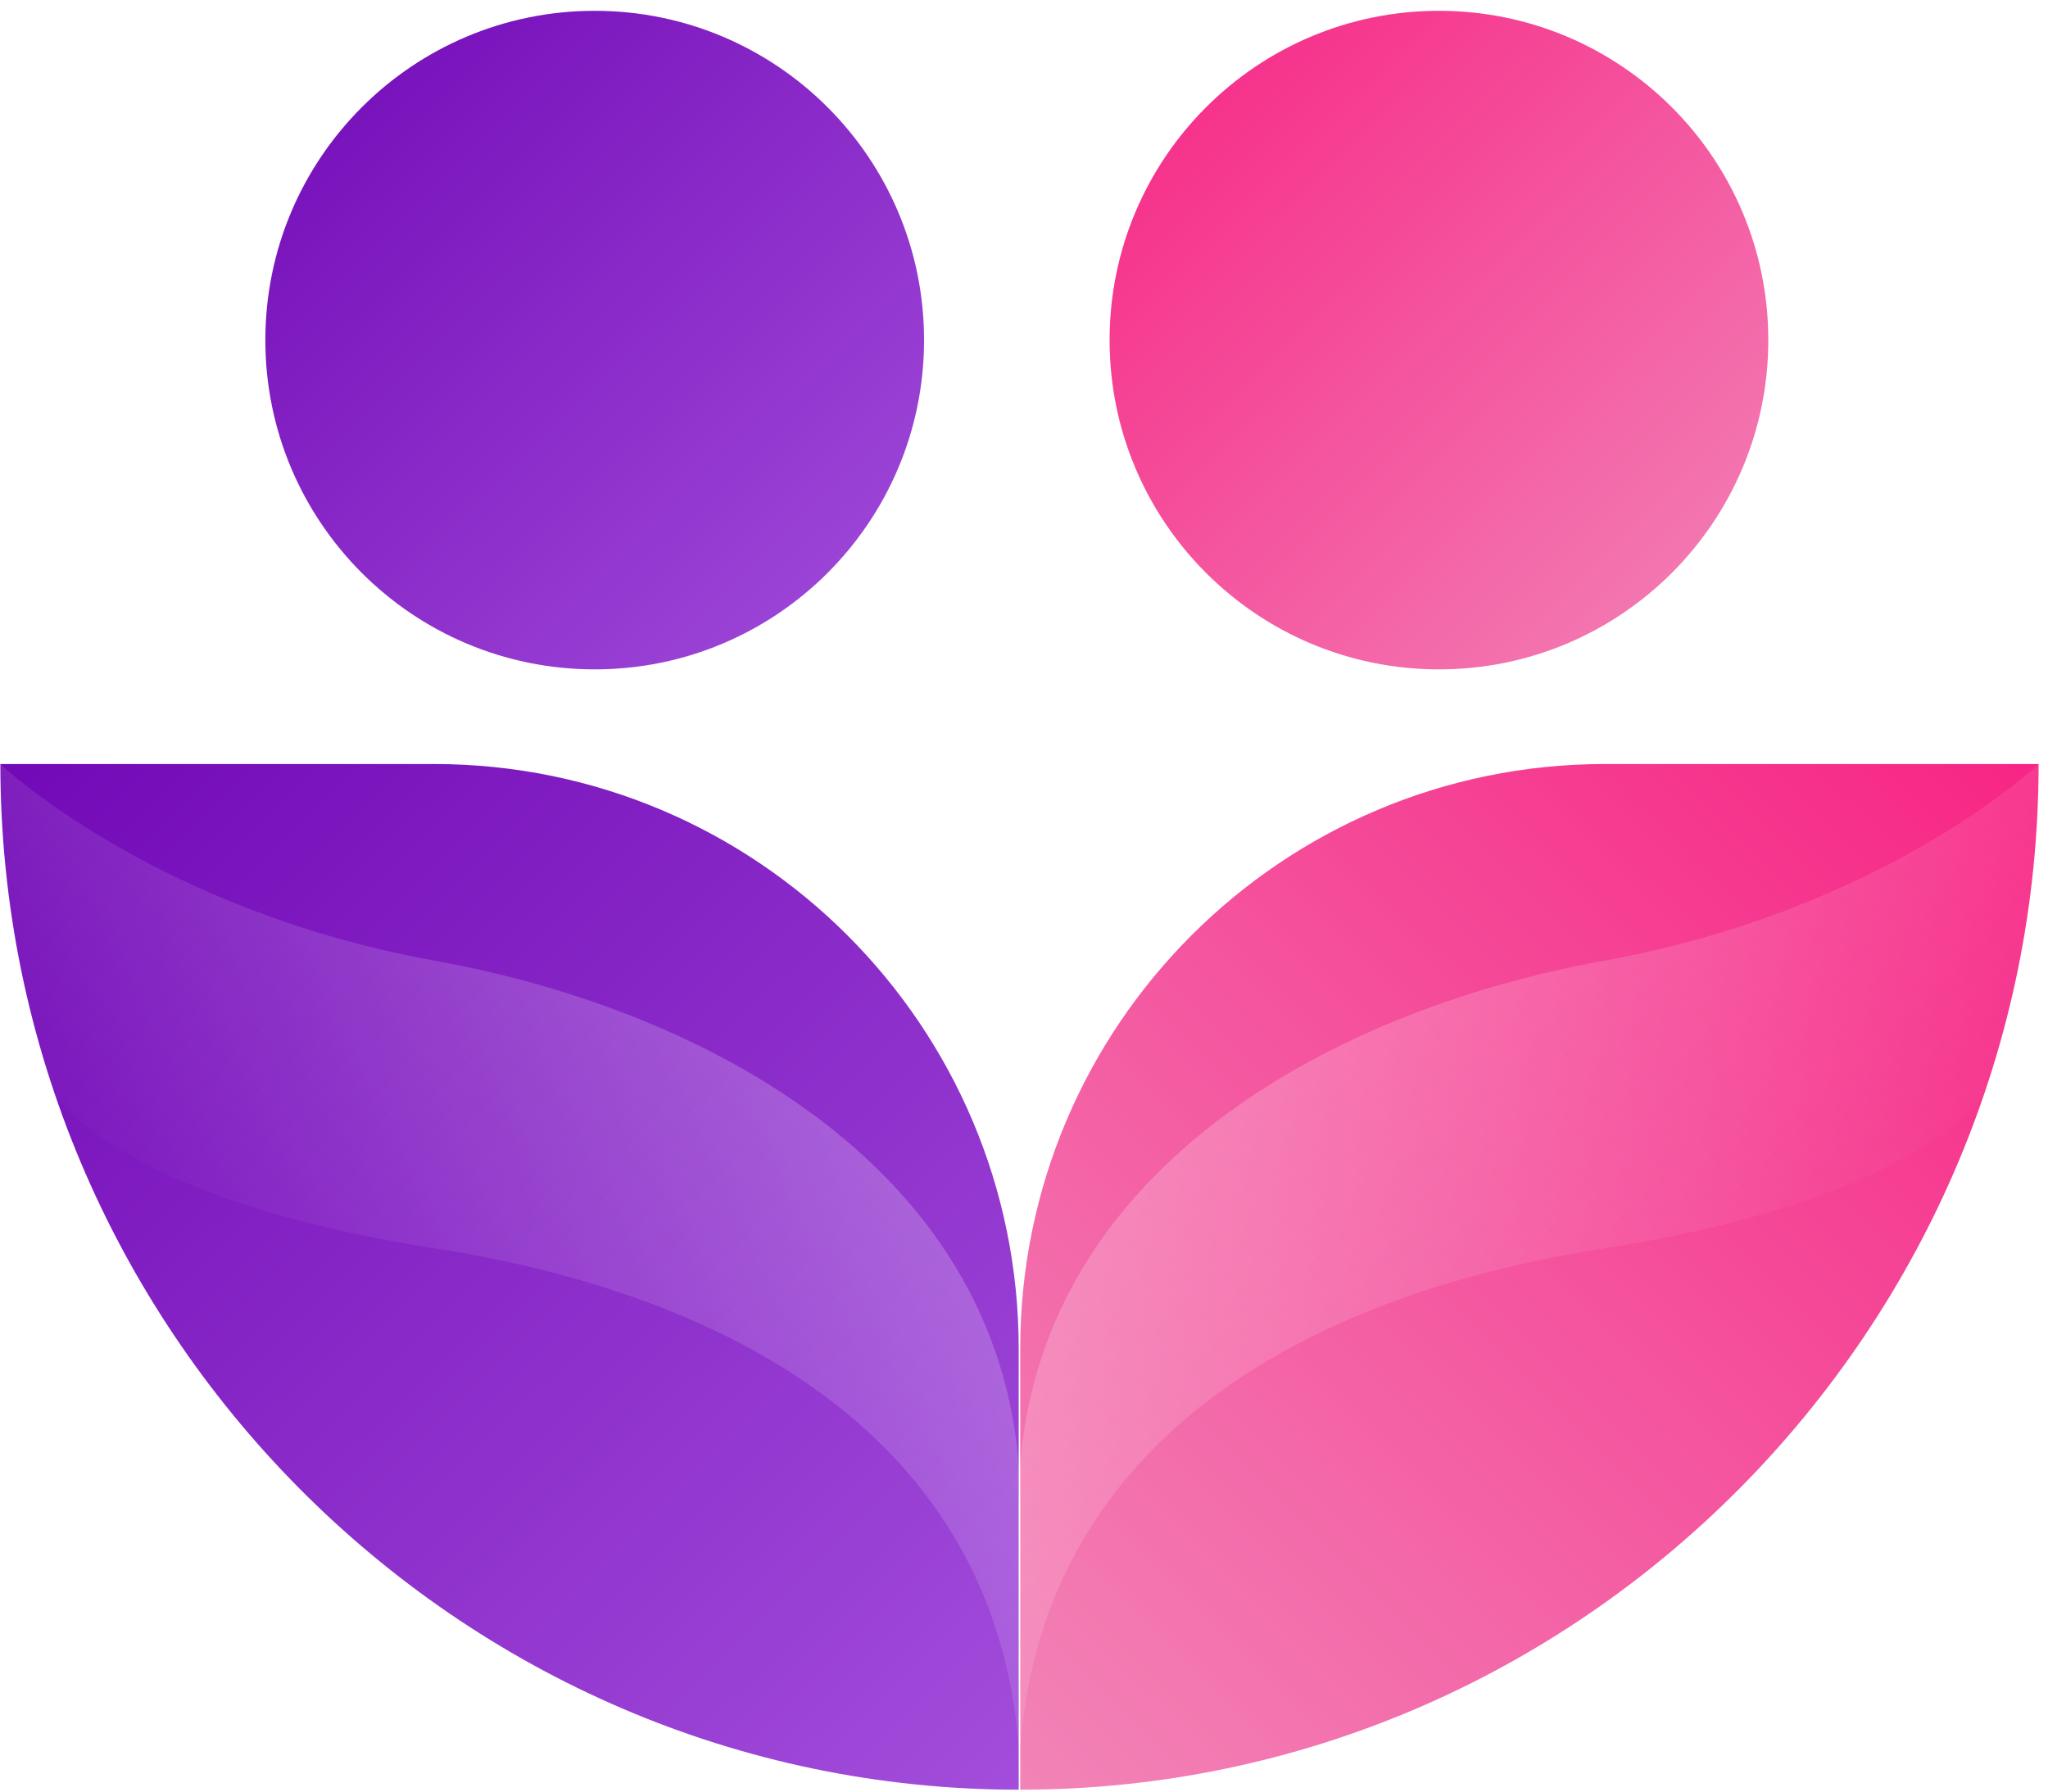
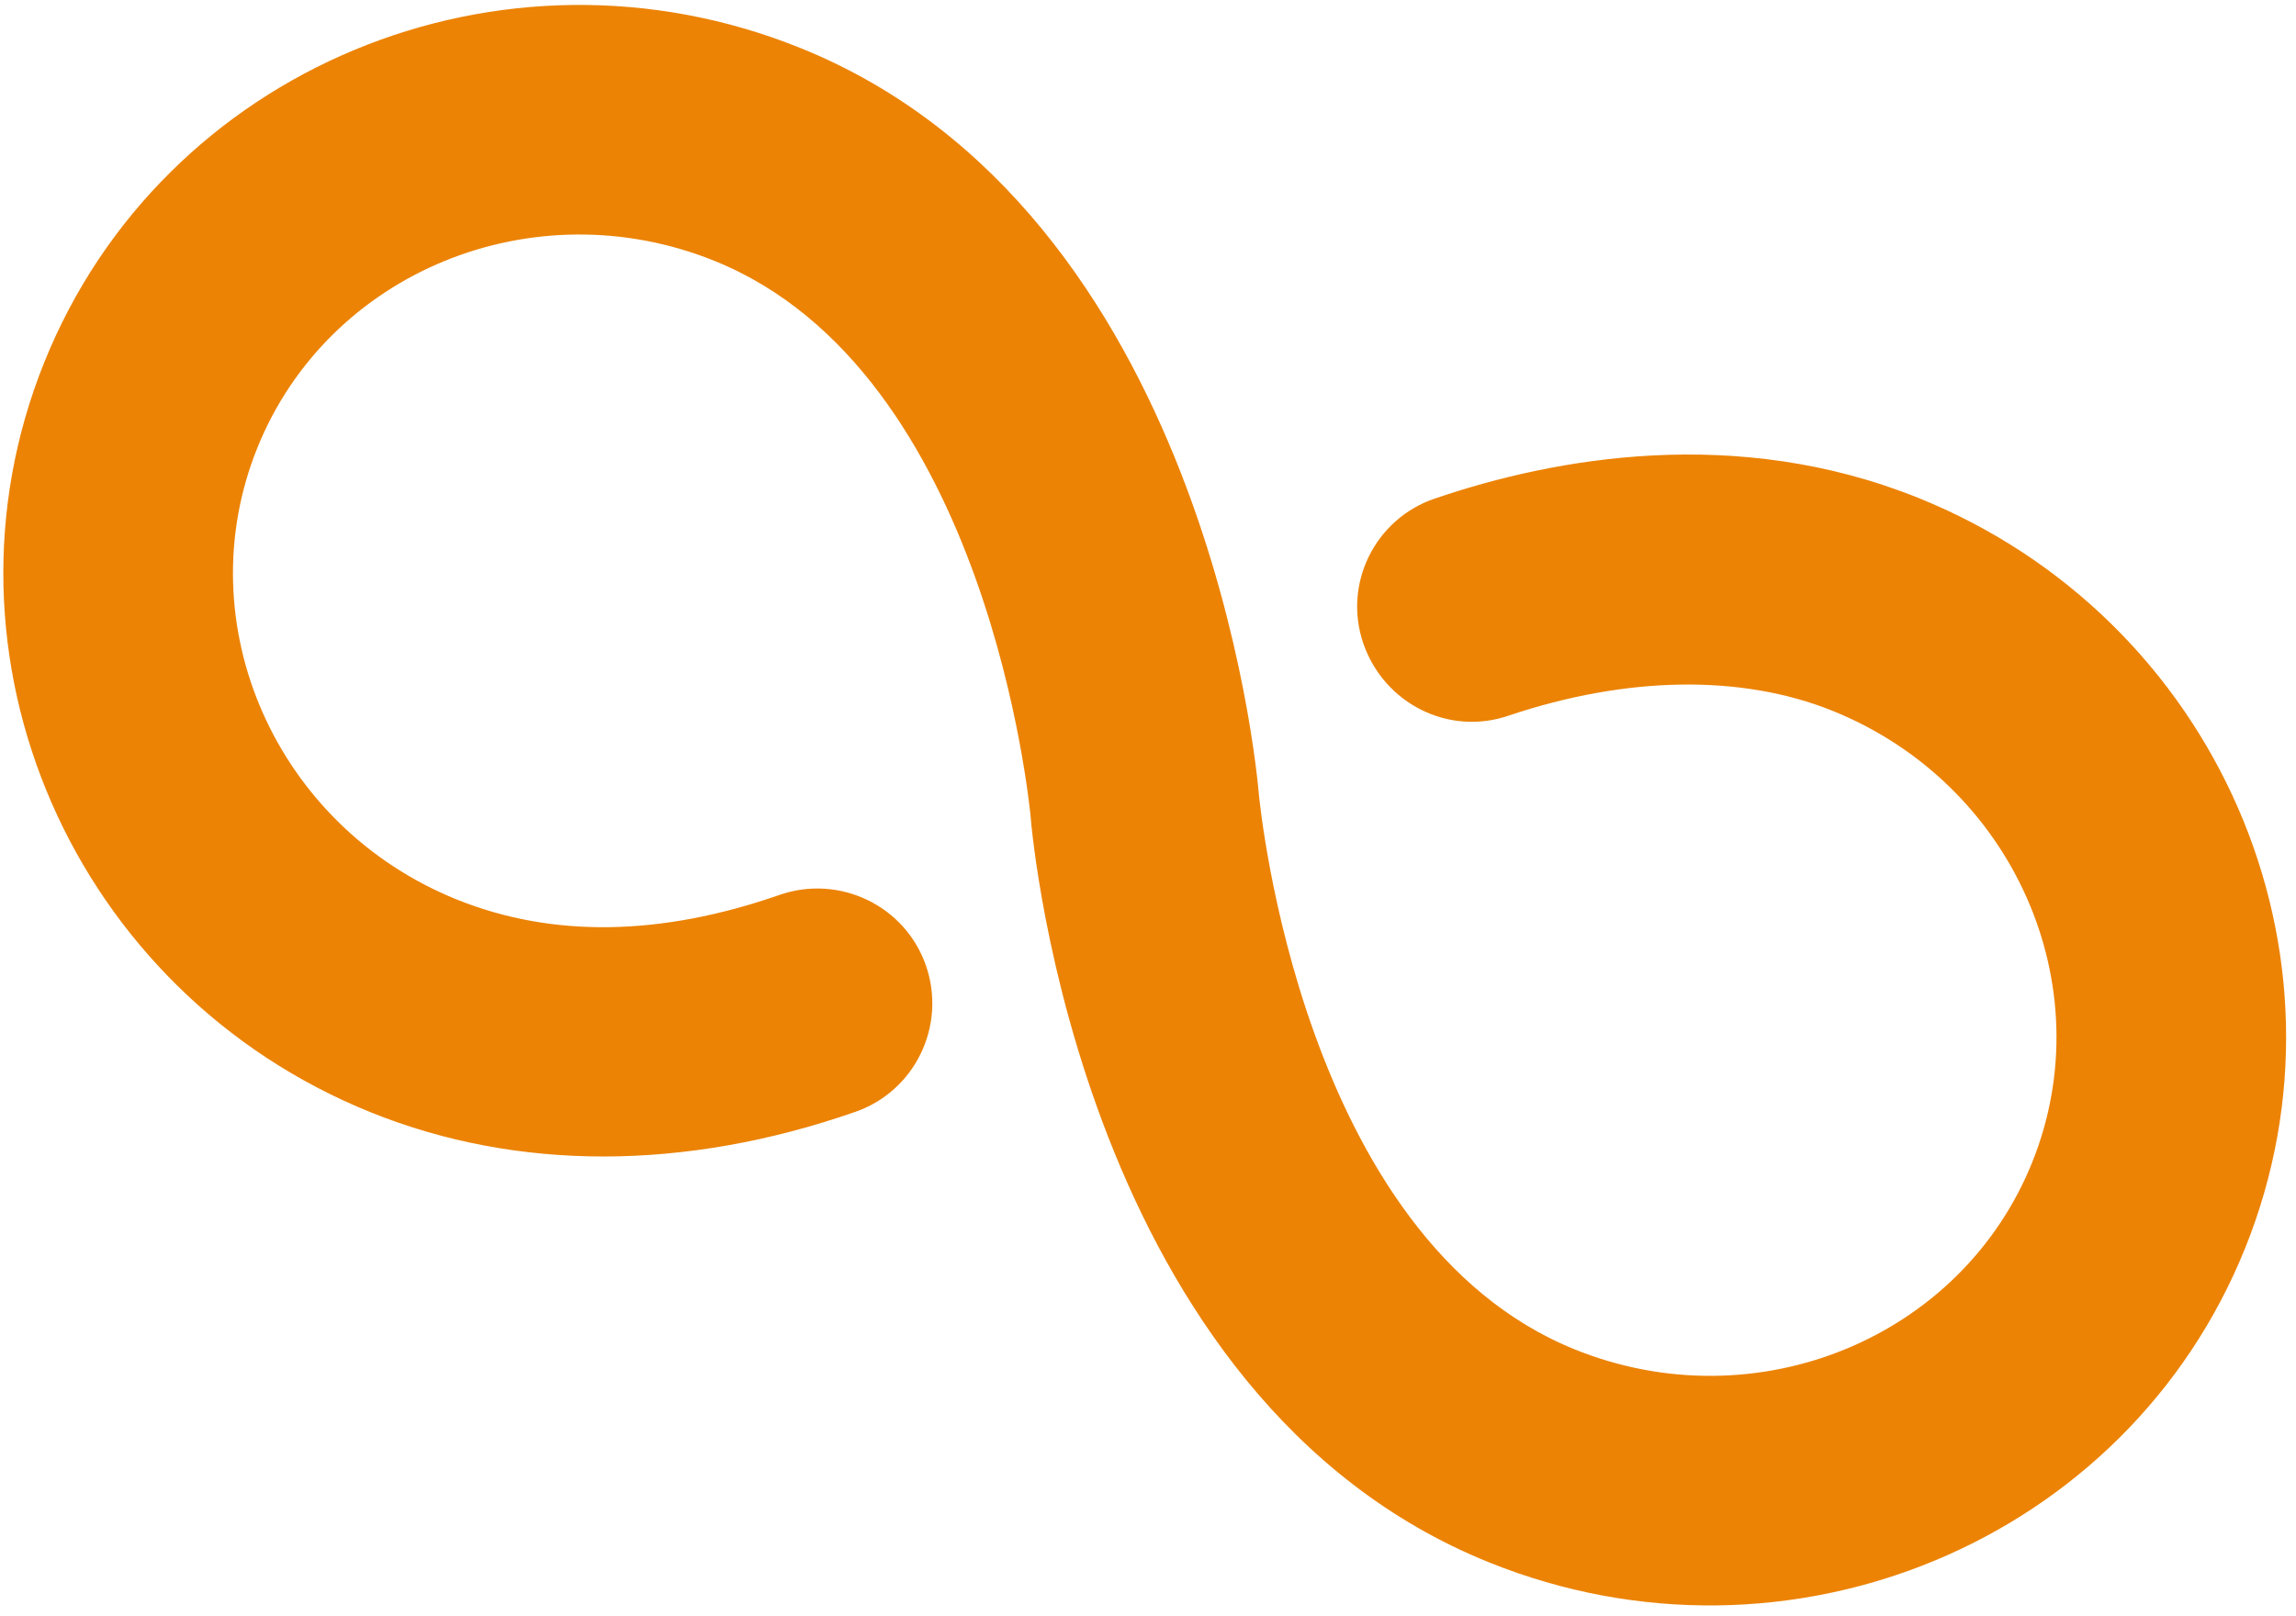
- <svg xmlns="http://www.w3.org/2000/svg" width="96" height="84" viewBox="0 0 96 84" fill="none">
-   <rect x="12.438" y="0.507" width="30.877" height="30.877" rx="15.439" fill="url(#paint0_linear_6071_31245)" />
-   <rect x="52.012" y="0.507" width="30.877" height="30.877" rx="15.439" fill="url(#paint1_linear_6071_31245)" />
-   <path d="M0.017 35.821H20.335C35.477 35.821 47.752 48.096 47.752 63.238V83.911C21.389 83.911 0.017 62.184 0.017 35.821Z" fill="url(#paint2_linear_6071_31245)" />
-   <path d="M95.559 35.821H75.24C60.098 35.821 47.823 48.096 47.823 63.238V83.911C74.187 83.911 95.559 62.184 95.559 35.821Z" fill="url(#paint3_linear_6071_31245)" />
-   <path d="M47.824 70.513V84C47.824 83.787 47.824 83.592 47.824 83.379C47.486 68.526 35.686 60.931 20.407 58.535C5.128 56.139 2.501 51.171 2.501 51.171C1.082 46.912 -0.16 40.523 0.017 35.821C0.017 35.821 7.168 42.653 20.407 45.048C33.645 47.444 47.824 55.359 47.824 70.513Z" fill="url(#paint4_linear_6071_31245)" />
-   <path d="M47.752 70.513V84C47.752 83.787 47.752 83.592 47.752 83.379C48.09 68.526 59.891 60.931 75.169 58.535C90.448 56.139 93.075 51.171 93.075 51.171C94.495 46.912 95.737 40.523 95.559 35.821C95.559 35.821 88.408 42.653 75.169 45.048C61.931 47.444 47.752 55.359 47.752 70.513Z" fill="url(#paint5_linear_6071_31245)" />
-   <defs>
-     <linearGradient id="paint0_linear_6071_31245" x1="12.438" y1="0.507" x2="43.086" y2="31.611" gradientUnits="userSpaceOnUse">
-       <stop stop-color="#7209B7" />
-       <stop offset="1" stop-color="#A24DDB" />
-     </linearGradient>
-     <linearGradient id="paint1_linear_6071_31245" x1="52.012" y1="0.507" x2="82.659" y2="31.611" gradientUnits="userSpaceOnUse">
-       <stop stop-color="#F72585" />
-       <stop offset="1" stop-color="#F284B7" />
-     </linearGradient>
-     <linearGradient id="paint2_linear_6071_31245" x1="0.017" y1="35.821" x2="47.752" y2="83.911" gradientUnits="userSpaceOnUse">
-       <stop stop-color="#7209B7" />
-       <stop offset="1" stop-color="#A24DDB" />
-     </linearGradient>
-     <linearGradient id="paint3_linear_6071_31245" x1="95.559" y1="35.821" x2="47.823" y2="83.911" gradientUnits="userSpaceOnUse">
-       <stop stop-color="#F72585" />
-       <stop offset="1" stop-color="#F284B7" />
-     </linearGradient>
-     <linearGradient id="paint4_linear_6071_31245" x1="18.219" y1="69.64" x2="38.189" y2="49.522" gradientUnits="userSpaceOnUse">
-       <stop stop-color="white" stop-opacity="0" />
-       <stop offset="1" stop-color="white" stop-opacity="0.23" />
-     </linearGradient>
-     <linearGradient id="paint5_linear_6071_31245" x1="77.357" y1="69.64" x2="57.387" y2="49.522" gradientUnits="userSpaceOnUse">
-       <stop stop-color="white" stop-opacity="0" />
-       <stop offset="1" stop-color="white" stop-opacity="0.23" />
-     </linearGradient>
-   </defs>
+ <svg xmlns="http://www.w3.org/2000/svg" width="216" height="152" viewBox="0 0 216 152" fill="none">
+   <path d="M180.455 46.846C163.381 39.973 146.328 43.053 135.03 46.897C129.368 48.79 126.313 54.934 128.265 60.57C130.216 66.206 136.301 69.287 141.938 67.335C153.043 63.607 163.831 63.439 172.389 66.883C189.421 73.739 197.853 92.802 191.182 109.374C184.51 125.947 165.224 133.852 148.192 126.996C122.352 116.595 118.531 75.473 118.44 74.855C118.228 72.247 113.412 19.859 75.258 4.501C47.163 -6.808 15.289 6.459 4.164 34.094C-6.96 61.729 6.834 93.379 34.929 104.688C48.663 110.217 64.431 110.209 80.454 104.629C86.091 102.677 89.062 96.5 87.111 90.864C85.159 85.227 78.982 82.256 73.346 84.207C62.173 88.102 51.97 88.263 42.995 84.651C25.963 77.795 17.531 58.732 24.202 42.16C30.873 25.587 50.16 17.682 67.192 24.538C93.032 34.94 96.853 76.061 96.944 76.68C97.122 79.128 101.888 131.641 140.126 147.034C168.22 158.342 200.095 145.075 211.219 117.44C222.343 89.805 208.549 58.155 180.455 46.846Z" fill="#EC8305" />
</svg>
